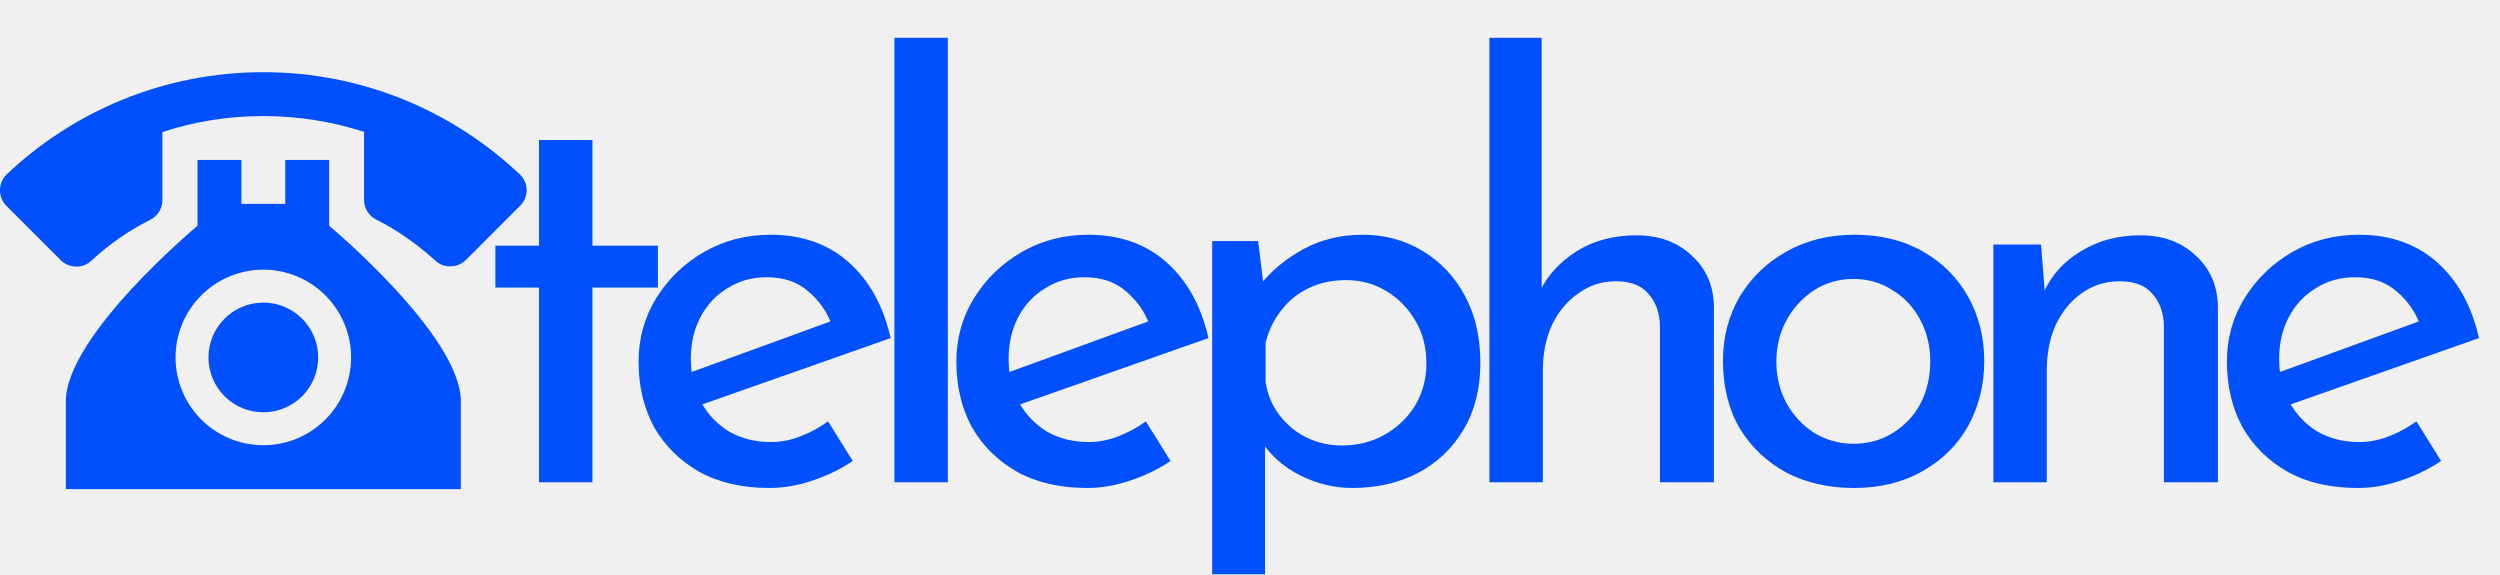
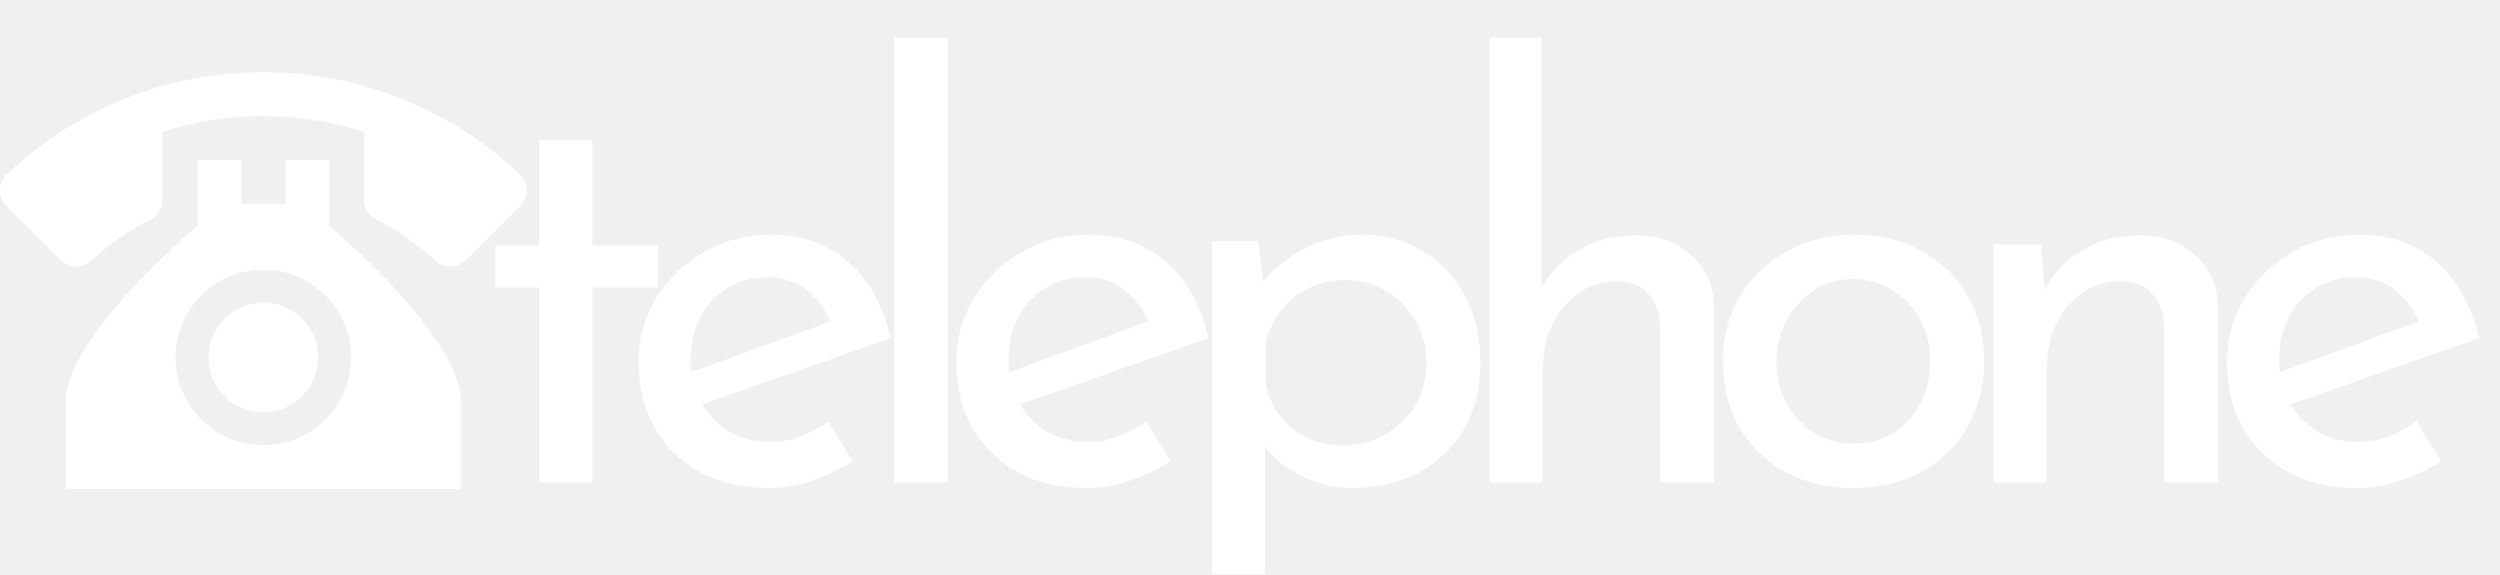
<svg xmlns="http://www.w3.org/2000/svg" width="1576" height="362" viewBox="0 0 1576 362" fill="none">
  <g clip-path="url(#clip0_12_8)">
-     <path d="M339.8 88.258H373.464V154.863H414.731V181.288H373.464V304H339.8V181.288H312.289V154.863H339.8V88.258ZM485.091 307.62C467.957 307.62 453.237 304.241 440.929 297.484C428.622 290.486 419.089 281.074 412.332 269.25C405.817 257.183 402.559 243.428 402.559 227.983C402.559 213.263 406.299 199.869 413.78 187.803C421.261 175.737 431.276 166.084 443.825 158.845C456.374 151.605 470.37 147.985 485.815 147.985C505.604 147.985 522.013 153.777 535.045 165.36C548.076 176.944 556.885 192.871 561.47 213.142L438.033 256.58L430.07 236.671L531.425 199.749L524.185 204.455C521.289 196.491 516.463 189.613 509.706 183.821C502.949 177.788 494.141 174.772 483.281 174.772C474.111 174.772 465.906 177.064 458.666 181.65C451.427 185.993 445.756 192.026 441.653 199.749C437.551 207.471 435.499 216.279 435.499 226.174C435.499 236.55 437.671 245.721 442.015 253.684C446.359 261.407 452.271 267.56 459.752 272.145C467.475 276.489 476.162 278.661 485.815 278.661C492.331 278.661 498.605 277.455 504.638 275.041C510.913 272.628 516.704 269.491 522.013 265.63L537.579 290.607C530.098 295.674 521.651 299.777 512.24 302.914C503.07 306.051 494.02 307.62 485.091 307.62ZM563.834 23.825H597.498V304H563.834V23.825ZM685.426 307.62C668.292 307.62 653.572 304.241 641.264 297.484C628.957 290.486 619.425 281.074 612.668 269.25C606.152 257.183 602.894 243.428 602.894 227.983C602.894 213.263 606.635 199.869 614.116 187.803C621.597 175.737 631.611 166.084 644.16 158.845C656.709 151.605 670.706 147.985 686.15 147.985C705.939 147.985 722.349 153.777 735.38 165.36C748.411 176.944 757.22 192.871 761.805 213.142L638.368 256.58L630.405 236.671L731.76 199.749L724.521 204.455C721.625 196.491 716.798 189.613 710.041 183.821C703.284 177.788 694.476 174.772 683.616 174.772C674.446 174.772 666.241 177.064 659.002 181.65C651.762 185.993 646.091 192.026 641.988 199.749C637.886 207.471 635.835 216.279 635.835 226.174C635.835 236.55 638.007 245.721 642.35 253.684C646.694 261.407 652.607 267.56 660.088 272.145C667.81 276.489 676.497 278.661 686.15 278.661C692.666 278.661 698.94 277.455 704.973 275.041C711.248 272.628 717.04 269.491 722.349 265.63L737.914 290.607C730.433 295.674 721.987 299.777 712.575 302.914C703.405 306.051 694.355 307.62 685.426 307.62ZM852.493 307.62C841.151 307.62 830.171 304.965 819.553 299.656C809.176 294.347 801.091 287.228 795.3 278.299L797.472 267.802V376.035H764.169V151.967H793.128L797.834 190.337L794.214 179.84C801.453 170.669 810.624 163.068 821.724 157.035C832.825 151.002 845.253 147.985 859.009 147.985C873.005 147.985 885.554 151.364 896.655 158.121C907.997 164.878 916.926 174.289 923.442 186.355C929.957 198.421 933.215 212.539 933.215 228.707C933.215 244.876 929.716 258.873 922.718 270.698C915.719 282.522 906.067 291.693 893.759 298.208C881.693 304.483 867.938 307.62 852.493 307.62ZM845.977 280.833C855.63 280.833 864.438 278.661 872.402 274.317C880.607 269.732 887.123 263.579 891.949 255.856C896.776 247.893 899.189 238.964 899.189 229.069C899.189 218.934 896.896 210.005 892.311 202.283C887.726 194.319 881.572 188.045 873.85 183.46C866.369 178.874 857.923 176.582 848.511 176.582C839.824 176.582 831.981 178.271 824.982 181.65C817.984 185.028 812.192 189.734 807.607 195.767C803.022 201.559 799.764 208.316 797.834 216.038V241.015C799.04 248.737 801.936 255.615 806.521 261.648C811.106 267.681 816.777 272.387 823.534 275.765C830.533 279.144 838.014 280.833 845.977 280.833ZM938.925 304V23.825H971.866V188.889L971.142 182.736C976.209 172.841 983.932 164.636 994.309 158.121C1004.93 151.605 1017.35 148.347 1031.59 148.347C1045.83 148.347 1057.41 152.57 1066.34 161.017C1075.51 169.221 1080.22 179.96 1080.46 193.233V304H1046.43V205.179C1046.19 196.974 1043.78 190.337 1039.19 185.269C1034.85 179.96 1027.97 177.306 1018.56 177.306C1009.87 177.306 1002.03 179.84 995.032 184.907C988.034 189.734 982.484 196.37 978.381 204.817C974.52 213.263 972.589 222.916 972.589 233.775V304H938.925ZM1086.16 227.621C1086.16 212.66 1089.66 199.145 1096.65 187.079C1103.89 175.013 1113.79 165.481 1126.34 158.483C1138.89 151.484 1153.12 147.985 1169.05 147.985C1185.46 147.985 1199.82 151.484 1212.13 158.483C1224.43 165.481 1233.97 175.013 1240.72 187.079C1247.48 199.145 1250.86 212.66 1250.86 227.621C1250.86 242.583 1247.48 256.218 1240.72 268.526C1233.97 280.592 1224.31 290.124 1211.76 297.122C1199.46 304.121 1185.1 307.62 1168.69 307.62C1152.76 307.62 1138.52 304.362 1125.97 297.846C1113.67 291.089 1103.89 281.798 1096.65 269.974C1089.66 257.907 1086.16 243.79 1086.16 227.621ZM1119.82 227.983C1119.82 237.636 1121.99 246.445 1126.34 254.408C1130.68 262.131 1136.47 268.284 1143.71 272.869C1151.19 277.455 1159.4 279.747 1168.33 279.747C1177.74 279.747 1186.06 277.455 1193.3 272.869C1200.78 268.284 1206.58 262.131 1210.68 254.408C1214.78 246.445 1216.83 237.636 1216.83 227.983C1216.83 218.331 1214.78 209.643 1210.68 201.921C1206.58 193.957 1200.78 187.683 1193.3 183.098C1186.06 178.271 1177.74 175.858 1168.33 175.858C1159.16 175.858 1150.83 178.271 1143.35 183.098C1136.11 187.924 1130.32 194.319 1125.97 202.283C1121.87 210.005 1119.82 218.572 1119.82 227.983ZM1286.67 154.139L1289.56 190.699L1288.11 184.907C1292.94 173.807 1300.78 164.998 1311.64 158.483C1322.5 151.726 1335.05 148.347 1349.29 148.347C1363.53 148.347 1375.11 152.57 1384.04 161.017C1393.21 169.221 1397.92 179.96 1398.16 193.233V304H1364.13V205.179C1363.89 196.974 1361.48 190.337 1356.89 185.269C1352.55 179.96 1345.67 177.306 1336.26 177.306C1327.57 177.306 1319.73 179.719 1312.73 184.545C1305.73 189.372 1300.18 196.008 1296.08 204.455C1292.22 212.901 1290.29 222.674 1290.29 233.775V304H1256.62V154.139H1286.67ZM1486.39 307.62C1469.25 307.62 1454.53 304.241 1442.22 297.484C1429.92 290.486 1420.38 281.074 1413.63 269.25C1407.11 257.183 1403.85 243.428 1403.85 227.983C1403.85 213.263 1407.59 199.869 1415.07 187.803C1422.56 175.737 1432.57 166.084 1445.12 158.845C1457.67 151.605 1471.66 147.985 1487.11 147.985C1506.9 147.985 1523.31 153.777 1536.34 165.36C1549.37 176.944 1558.18 192.871 1562.76 213.142L1439.33 256.58L1431.36 236.671L1532.72 199.749L1525.48 204.455C1522.58 196.491 1517.76 189.613 1511 183.821C1504.24 177.788 1495.44 174.772 1484.58 174.772C1475.41 174.772 1467.2 177.064 1459.96 181.65C1452.72 185.993 1447.05 192.026 1442.95 199.749C1438.84 207.471 1436.79 216.279 1436.79 226.174C1436.79 236.55 1438.97 245.721 1443.31 253.684C1447.65 261.407 1453.57 267.56 1461.05 272.145C1468.77 276.489 1477.46 278.661 1487.11 278.661C1493.63 278.661 1499.9 277.455 1505.93 275.041C1512.21 272.628 1518 269.491 1523.31 265.63L1538.87 290.607C1531.39 295.674 1522.95 299.777 1513.53 302.914C1504.36 306.051 1495.31 307.62 1486.39 307.62Z" fill="#0050FF" />
-     <path d="M166 45.5C103.197 45.5 46.203 70.123 4.012 110.102C1.522 112.592 0 116.05 0 119.923C0 123.797 1.522 127.255 4.012 129.745L38.318 164.052C40.808 166.542 44.267 168.063 48.417 168.063C51.875 168.063 55.333 166.542 57.823 164.19C68.752 153.953 81.202 145.377 94.62 138.598C99.185 136.385 102.367 131.682 102.367 126.148V83.265C122.425 76.625 143.728 73.167 166 73.167C187.995 73.167 209.437 76.625 229.495 83.127V126.01C229.495 131.405 232.677 136.247 237.242 138.46C250.798 145.238 262.833 153.953 274.177 164.052C276.667 166.542 280.125 167.925 283.583 167.925C287.733 167.925 291.192 166.403 293.682 163.913L327.988 129.607C330.478 127.117 332 123.658 332 119.785C332 115.912 330.34 112.592 327.85 110.102C285.658 70.123 228.665 45.5 166 45.5ZM124.5 100.833V142.333C124.5 142.333 41.5 211.5 41.5 253V308.333H290.5V253C290.5 211.5 207.5 142.333 207.5 142.333V100.833H179.833V128.5H152.167V100.833H124.5ZM166 170C180.675 170 194.75 175.83 205.127 186.207C215.504 196.584 221.333 210.658 221.333 225.333C221.333 240.009 215.504 254.083 205.127 264.46C194.75 274.837 180.675 280.667 166 280.667C151.325 280.667 137.25 274.837 126.873 264.46C116.496 254.083 110.667 240.009 110.667 225.333C110.667 210.658 116.496 196.584 126.873 186.207C137.25 175.83 151.325 170 166 170ZM166 190.75C156.828 190.75 148.032 194.394 141.546 200.879C135.06 207.365 131.417 216.161 131.417 225.333C131.417 234.505 135.06 243.302 141.546 249.787C148.032 256.273 156.828 259.917 166 259.917C175.172 259.917 183.968 256.273 190.454 249.787C196.94 243.302 200.583 234.505 200.583 225.333C200.583 216.161 196.94 207.365 190.454 200.879C183.968 194.394 175.172 190.75 166 190.75Z" fill="#0050FF" />
+     <path d="M339.8 88.258H373.464V154.863H414.731V181.288H373.464V304H339.8V181.288H312.289V154.863H339.8V88.258ZM485.091 307.62C467.957 307.62 453.237 304.241 440.929 297.484C428.622 290.486 419.089 281.074 412.332 269.25C405.817 257.183 402.559 243.428 402.559 227.983C402.559 213.263 406.299 199.869 413.78 187.803C421.261 175.737 431.276 166.084 443.825 158.845C456.374 151.605 470.37 147.985 485.815 147.985C505.604 147.985 522.013 153.777 535.045 165.36C548.076 176.944 556.885 192.871 561.47 213.142L438.033 256.58L430.07 236.671L531.425 199.749L524.185 204.455C521.289 196.491 516.463 189.613 509.706 183.821C502.949 177.788 494.141 174.772 483.281 174.772C474.111 174.772 465.906 177.064 458.666 181.65C451.427 185.993 445.756 192.026 441.653 199.749C437.551 207.471 435.499 216.279 435.499 226.174C435.499 236.55 437.671 245.721 442.015 253.684C446.359 261.407 452.271 267.56 459.752 272.145C467.475 276.489 476.162 278.661 485.815 278.661C492.331 278.661 498.605 277.455 504.638 275.041C510.913 272.628 516.704 269.491 522.013 265.63L537.579 290.607C530.098 295.674 521.651 299.777 512.24 302.914C503.07 306.051 494.02 307.62 485.091 307.62ZM563.834 23.825H597.498V304H563.834V23.825ZM685.426 307.62C668.292 307.62 653.572 304.241 641.264 297.484C628.957 290.486 619.425 281.074 612.668 269.25C606.152 257.183 602.894 243.428 602.894 227.983C602.894 213.263 606.635 199.869 614.116 187.803C621.597 175.737 631.611 166.084 644.16 158.845C656.709 151.605 670.706 147.985 686.15 147.985C705.939 147.985 722.349 153.777 735.38 165.36C748.411 176.944 757.22 192.871 761.805 213.142L638.368 256.58L630.405 236.671L731.76 199.749L724.521 204.455C721.625 196.491 716.798 189.613 710.041 183.821C703.284 177.788 694.476 174.772 683.616 174.772C674.446 174.772 666.241 177.064 659.002 181.65C651.762 185.993 646.091 192.026 641.988 199.749C637.886 207.471 635.835 216.279 635.835 226.174C635.835 236.55 638.007 245.721 642.35 253.684C646.694 261.407 652.607 267.56 660.088 272.145C667.81 276.489 676.497 278.661 686.15 278.661C692.666 278.661 698.94 277.455 704.973 275.041C711.248 272.628 717.04 269.491 722.349 265.63L737.914 290.607C730.433 295.674 721.987 299.777 712.575 302.914C703.405 306.051 694.355 307.62 685.426 307.62ZM852.493 307.62C841.151 307.62 830.171 304.965 819.553 299.656C809.176 294.347 801.091 287.228 795.3 278.299L797.472 267.802V376.035H764.169V151.967H793.128L797.834 190.337L794.214 179.84C801.453 170.669 810.624 163.068 821.724 157.035C832.825 151.002 845.253 147.985 859.009 147.985C873.005 147.985 885.554 151.364 896.655 158.121C907.997 164.878 916.926 174.289 923.442 186.355C929.957 198.421 933.215 212.539 933.215 228.707C933.215 244.876 929.716 258.873 922.718 270.698C915.719 282.522 906.067 291.693 893.759 298.208C881.693 304.483 867.938 307.62 852.493 307.62ZM845.977 280.833C855.63 280.833 864.438 278.661 872.402 274.317C880.607 269.732 887.123 263.579 891.949 255.856C896.776 247.893 899.189 238.964 899.189 229.069C899.189 218.934 896.896 210.005 892.311 202.283C887.726 194.319 881.572 188.045 873.85 183.46C866.369 178.874 857.923 176.582 848.511 176.582C839.824 176.582 831.981 178.271 824.982 181.65C817.984 185.028 812.192 189.734 807.607 195.767C803.022 201.559 799.764 208.316 797.834 216.038V241.015C799.04 248.737 801.936 255.615 806.521 261.648C811.106 267.681 816.777 272.387 823.534 275.765C830.533 279.144 838.014 280.833 845.977 280.833ZM938.925 304V23.825H971.866V188.889L971.142 182.736C976.209 172.841 983.932 164.636 994.309 158.121C1004.93 151.605 1017.35 148.347 1031.59 148.347C1045.83 148.347 1057.41 152.57 1066.34 161.017C1075.51 169.221 1080.22 179.96 1080.46 193.233V304H1046.43V205.179C1046.19 196.974 1043.78 190.337 1039.19 185.269C1034.85 179.96 1027.97 177.306 1018.56 177.306C1009.87 177.306 1002.03 179.84 995.032 184.907C988.034 189.734 982.484 196.37 978.381 204.817C974.52 213.263 972.589 222.916 972.589 233.775V304H938.925ZM1086.16 227.621C1086.16 212.66 1089.66 199.145 1096.65 187.079C1103.89 175.013 1113.79 165.481 1126.34 158.483C1138.89 151.484 1153.12 147.985 1169.05 147.985C1185.46 147.985 1199.82 151.484 1212.13 158.483C1224.43 165.481 1233.97 175.013 1240.72 187.079C1247.48 199.145 1250.86 212.66 1250.86 227.621C1250.86 242.583 1247.48 256.218 1240.72 268.526C1233.97 280.592 1224.31 290.124 1211.76 297.122C1199.46 304.121 1185.1 307.62 1168.69 307.62C1152.76 307.62 1138.52 304.362 1125.97 297.846C1113.67 291.089 1103.89 281.798 1096.65 269.974C1089.66 257.907 1086.16 243.79 1086.16 227.621ZM1119.82 227.983C1119.82 237.636 1121.99 246.445 1126.34 254.408C1130.68 262.131 1136.47 268.284 1143.71 272.869C1151.19 277.455 1159.4 279.747 1168.33 279.747C1177.74 279.747 1186.06 277.455 1193.3 272.869C1200.78 268.284 1206.58 262.131 1210.68 254.408C1214.78 246.445 1216.83 237.636 1216.83 227.983C1216.83 218.331 1214.78 209.643 1210.68 201.921C1206.58 193.957 1200.78 187.683 1193.3 183.098C1186.06 178.271 1177.74 175.858 1168.33 175.858C1159.16 175.858 1150.83 178.271 1143.35 183.098C1136.11 187.924 1130.32 194.319 1125.97 202.283C1121.87 210.005 1119.82 218.572 1119.82 227.983ZM1286.67 154.139L1289.56 190.699L1288.11 184.907C1292.94 173.807 1300.78 164.998 1311.64 158.483C1322.5 151.726 1335.05 148.347 1349.29 148.347C1363.53 148.347 1375.11 152.57 1384.04 161.017C1393.21 169.221 1397.92 179.96 1398.16 193.233V304H1364.13V205.179C1363.89 196.974 1361.48 190.337 1356.89 185.269C1352.55 179.96 1345.67 177.306 1336.26 177.306C1327.57 177.306 1319.73 179.719 1312.73 184.545C1305.73 189.372 1300.18 196.008 1296.08 204.455C1292.22 212.901 1290.29 222.674 1290.29 233.775V304H1256.62V154.139H1286.67ZM1486.39 307.62C1469.25 307.62 1454.53 304.241 1442.22 297.484C1429.92 290.486 1420.38 281.074 1413.63 269.25C1407.11 257.183 1403.85 243.428 1403.85 227.983C1403.85 213.263 1407.59 199.869 1415.07 187.803C1422.56 175.737 1432.57 166.084 1445.12 158.845C1457.67 151.605 1471.66 147.985 1487.11 147.985C1506.9 147.985 1523.31 153.777 1536.34 165.36C1549.37 176.944 1558.18 192.871 1562.76 213.142L1439.33 256.58L1431.36 236.671L1532.72 199.749L1525.48 204.455C1522.58 196.491 1517.76 189.613 1511 183.821C1504.24 177.788 1495.44 174.772 1484.58 174.772C1475.41 174.772 1467.2 177.064 1459.96 181.65C1452.72 185.993 1447.05 192.026 1442.95 199.749C1438.84 207.471 1436.79 216.279 1436.79 226.174C1436.79 236.55 1438.97 245.721 1443.31 253.684C1447.65 261.407 1453.57 267.56 1461.05 272.145C1468.77 276.489 1477.46 278.661 1487.11 278.661C1493.63 278.661 1499.9 277.455 1505.93 275.041C1512.21 272.628 1518 269.491 1523.31 265.63L1538.87 290.607C1531.39 295.674 1522.95 299.777 1513.53 302.914C1504.36 306.051 1495.31 307.62 1486.39 307.62Z" fill="white" />
+     <path d="M166 45.5C103.197 45.5 46.203 70.123 4.012 110.102C1.522 112.592 0 116.05 0 119.923C0 123.797 1.522 127.255 4.012 129.745L38.318 164.052C40.808 166.542 44.267 168.063 48.417 168.063C51.875 168.063 55.333 166.542 57.823 164.19C68.752 153.953 81.202 145.377 94.62 138.598C99.185 136.385 102.367 131.682 102.367 126.148V83.265C122.425 76.625 143.728 73.167 166 73.167C187.995 73.167 209.437 76.625 229.495 83.127V126.01C229.495 131.405 232.677 136.247 237.242 138.46C250.798 145.238 262.833 153.953 274.177 164.052C276.667 166.542 280.125 167.925 283.583 167.925C287.733 167.925 291.192 166.403 293.682 163.913L327.988 129.607C330.478 127.117 332 123.658 332 119.785C332 115.912 330.34 112.592 327.85 110.102C285.658 70.123 228.665 45.5 166 45.5ZM124.5 100.833V142.333C124.5 142.333 41.5 211.5 41.5 253V308.333H290.5V253C290.5 211.5 207.5 142.333 207.5 142.333V100.833H179.833V128.5H152.167V100.833H124.5ZM166 170C180.675 170 194.75 175.83 205.127 186.207C215.504 196.584 221.333 210.658 221.333 225.333C221.333 240.009 215.504 254.083 205.127 264.46C194.75 274.837 180.675 280.667 166 280.667C151.325 280.667 137.25 274.837 126.873 264.46C116.496 254.083 110.667 240.009 110.667 225.333C110.667 210.658 116.496 196.584 126.873 186.207C137.25 175.83 151.325 170 166 170ZM166 190.75C156.828 190.75 148.032 194.394 141.546 200.879C135.06 207.365 131.417 216.161 131.417 225.333C131.417 234.505 135.06 243.302 141.546 249.787C148.032 256.273 156.828 259.917 166 259.917C175.172 259.917 183.968 256.273 190.454 249.787C196.94 243.302 200.583 234.505 200.583 225.333C200.583 216.161 196.94 207.365 190.454 200.879C183.968 194.394 175.172 190.75 166 190.75Z" fill="white" />
  </g>
  <defs>
    <clipPath id="clip0_12_8">
      <rect width="1576" height="362" fill="white" />
    </clipPath>
  </defs>
</svg>
